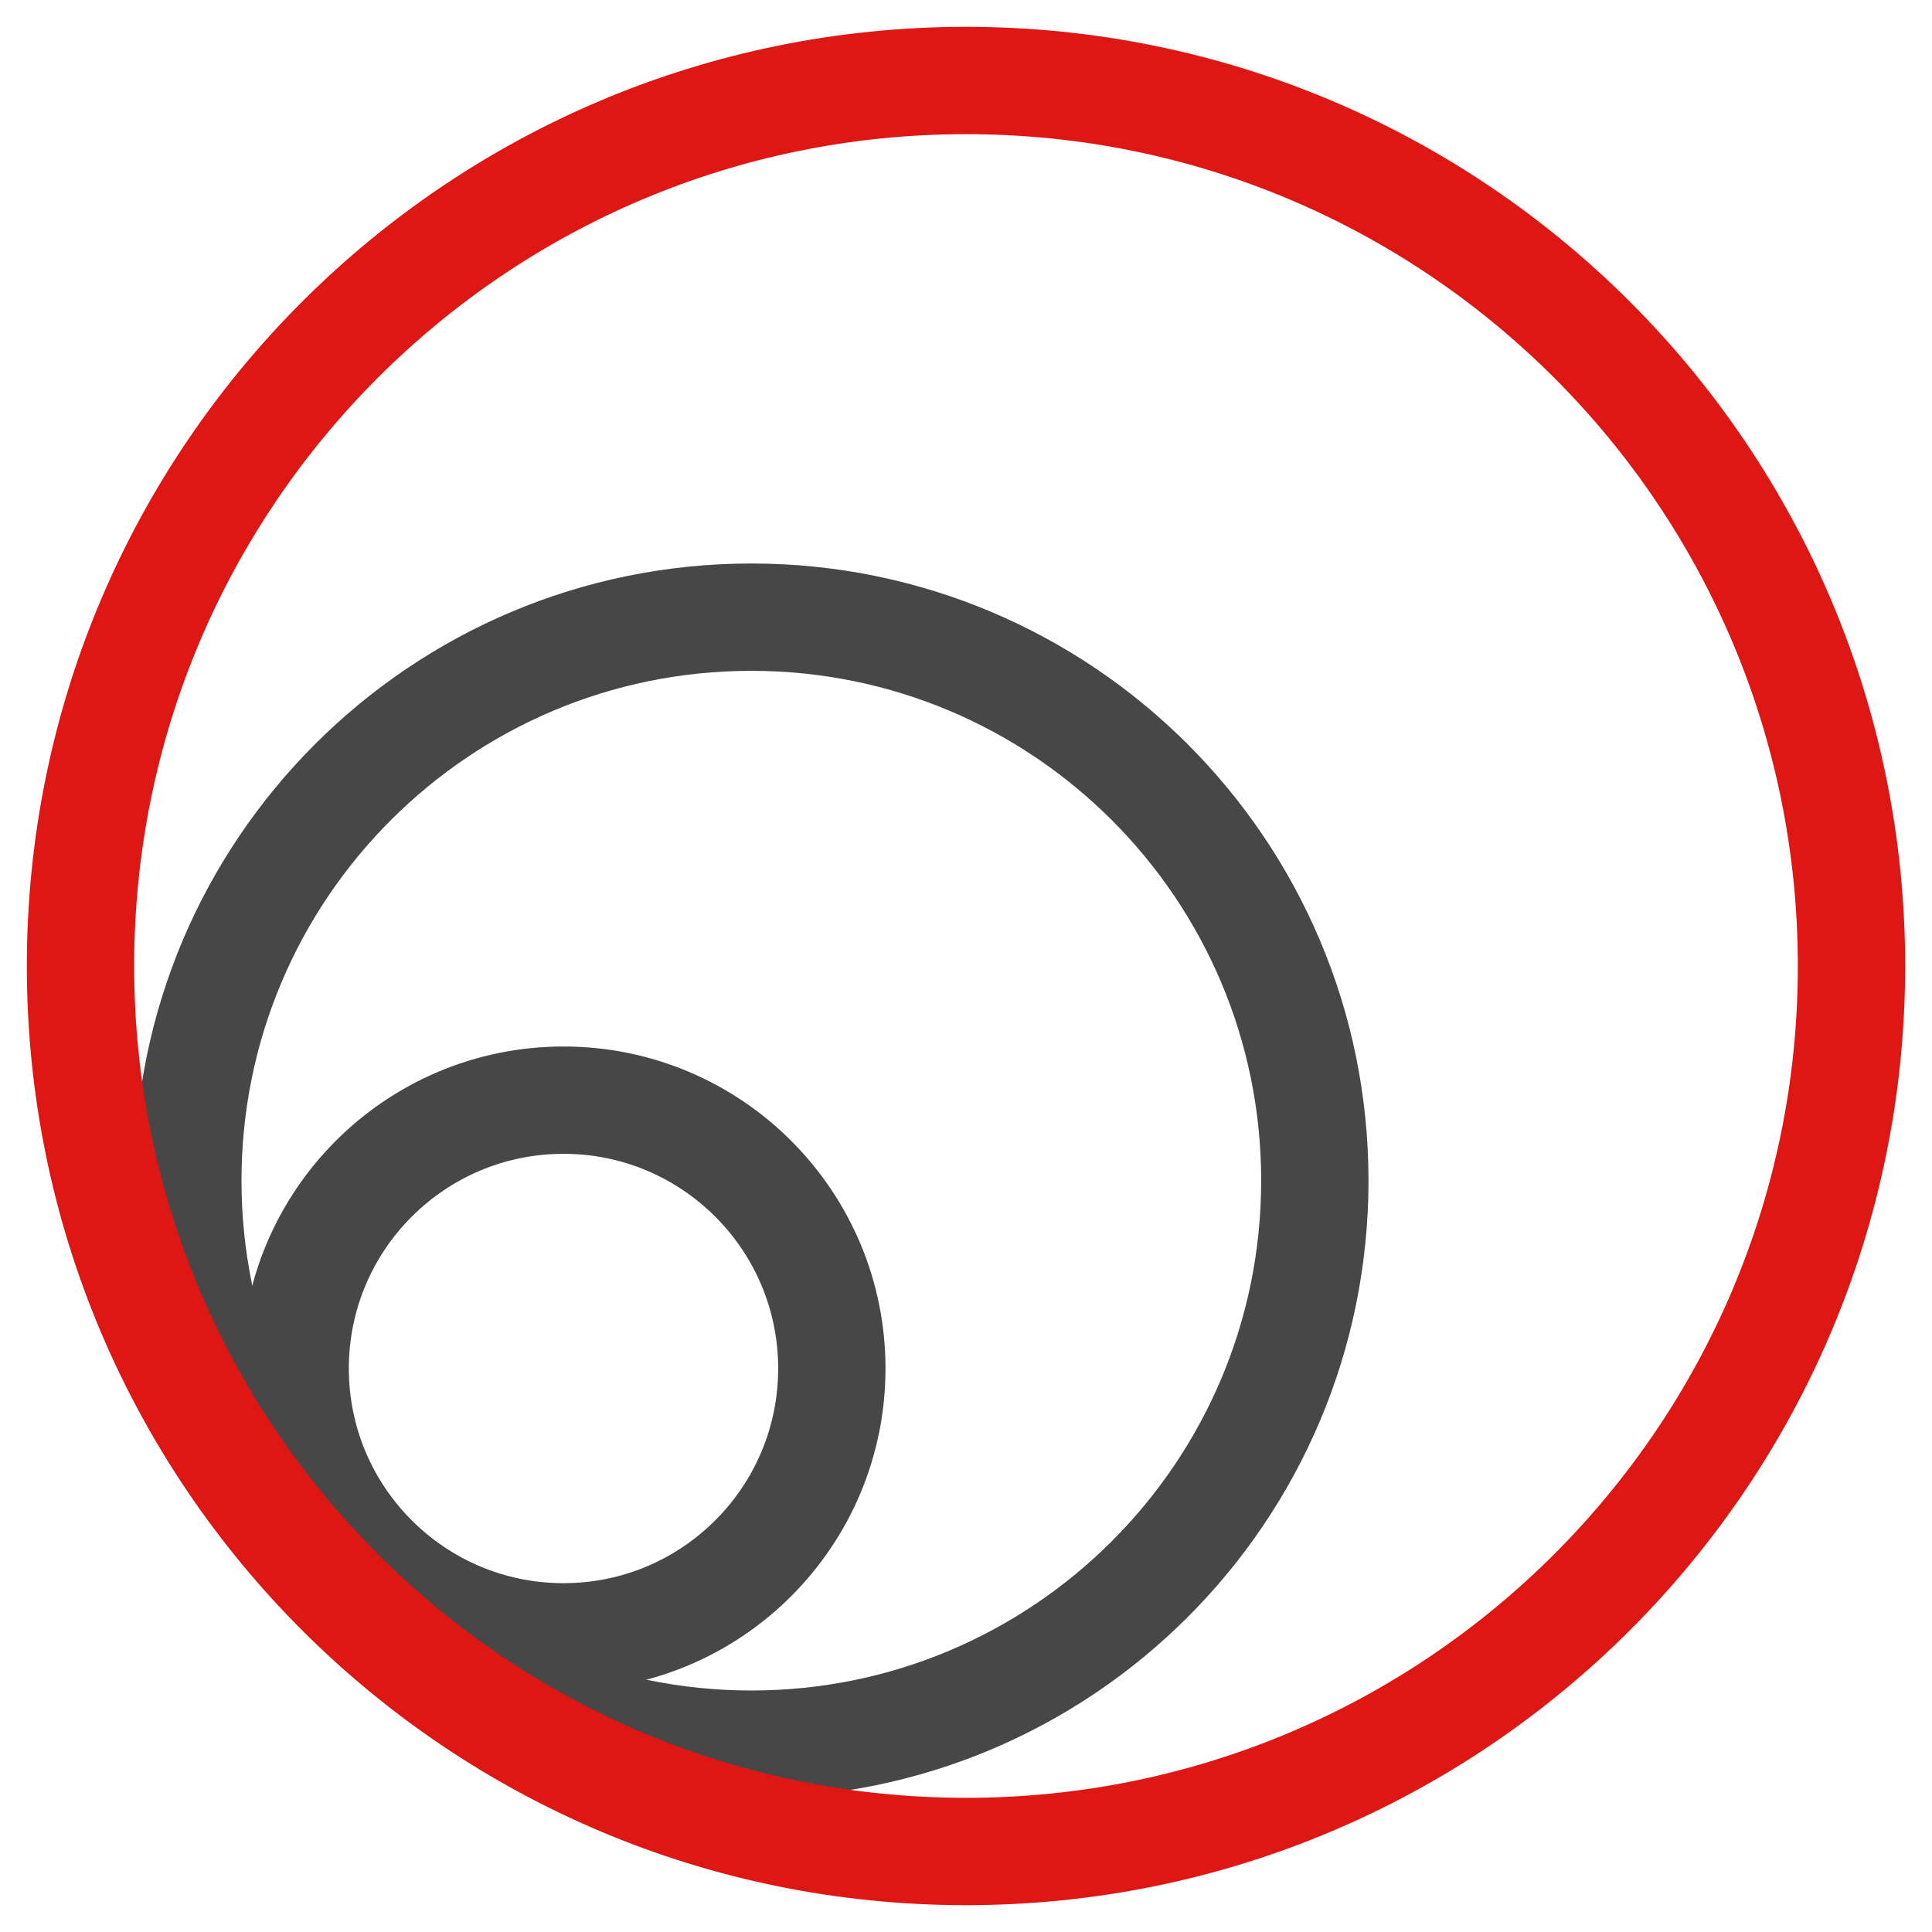
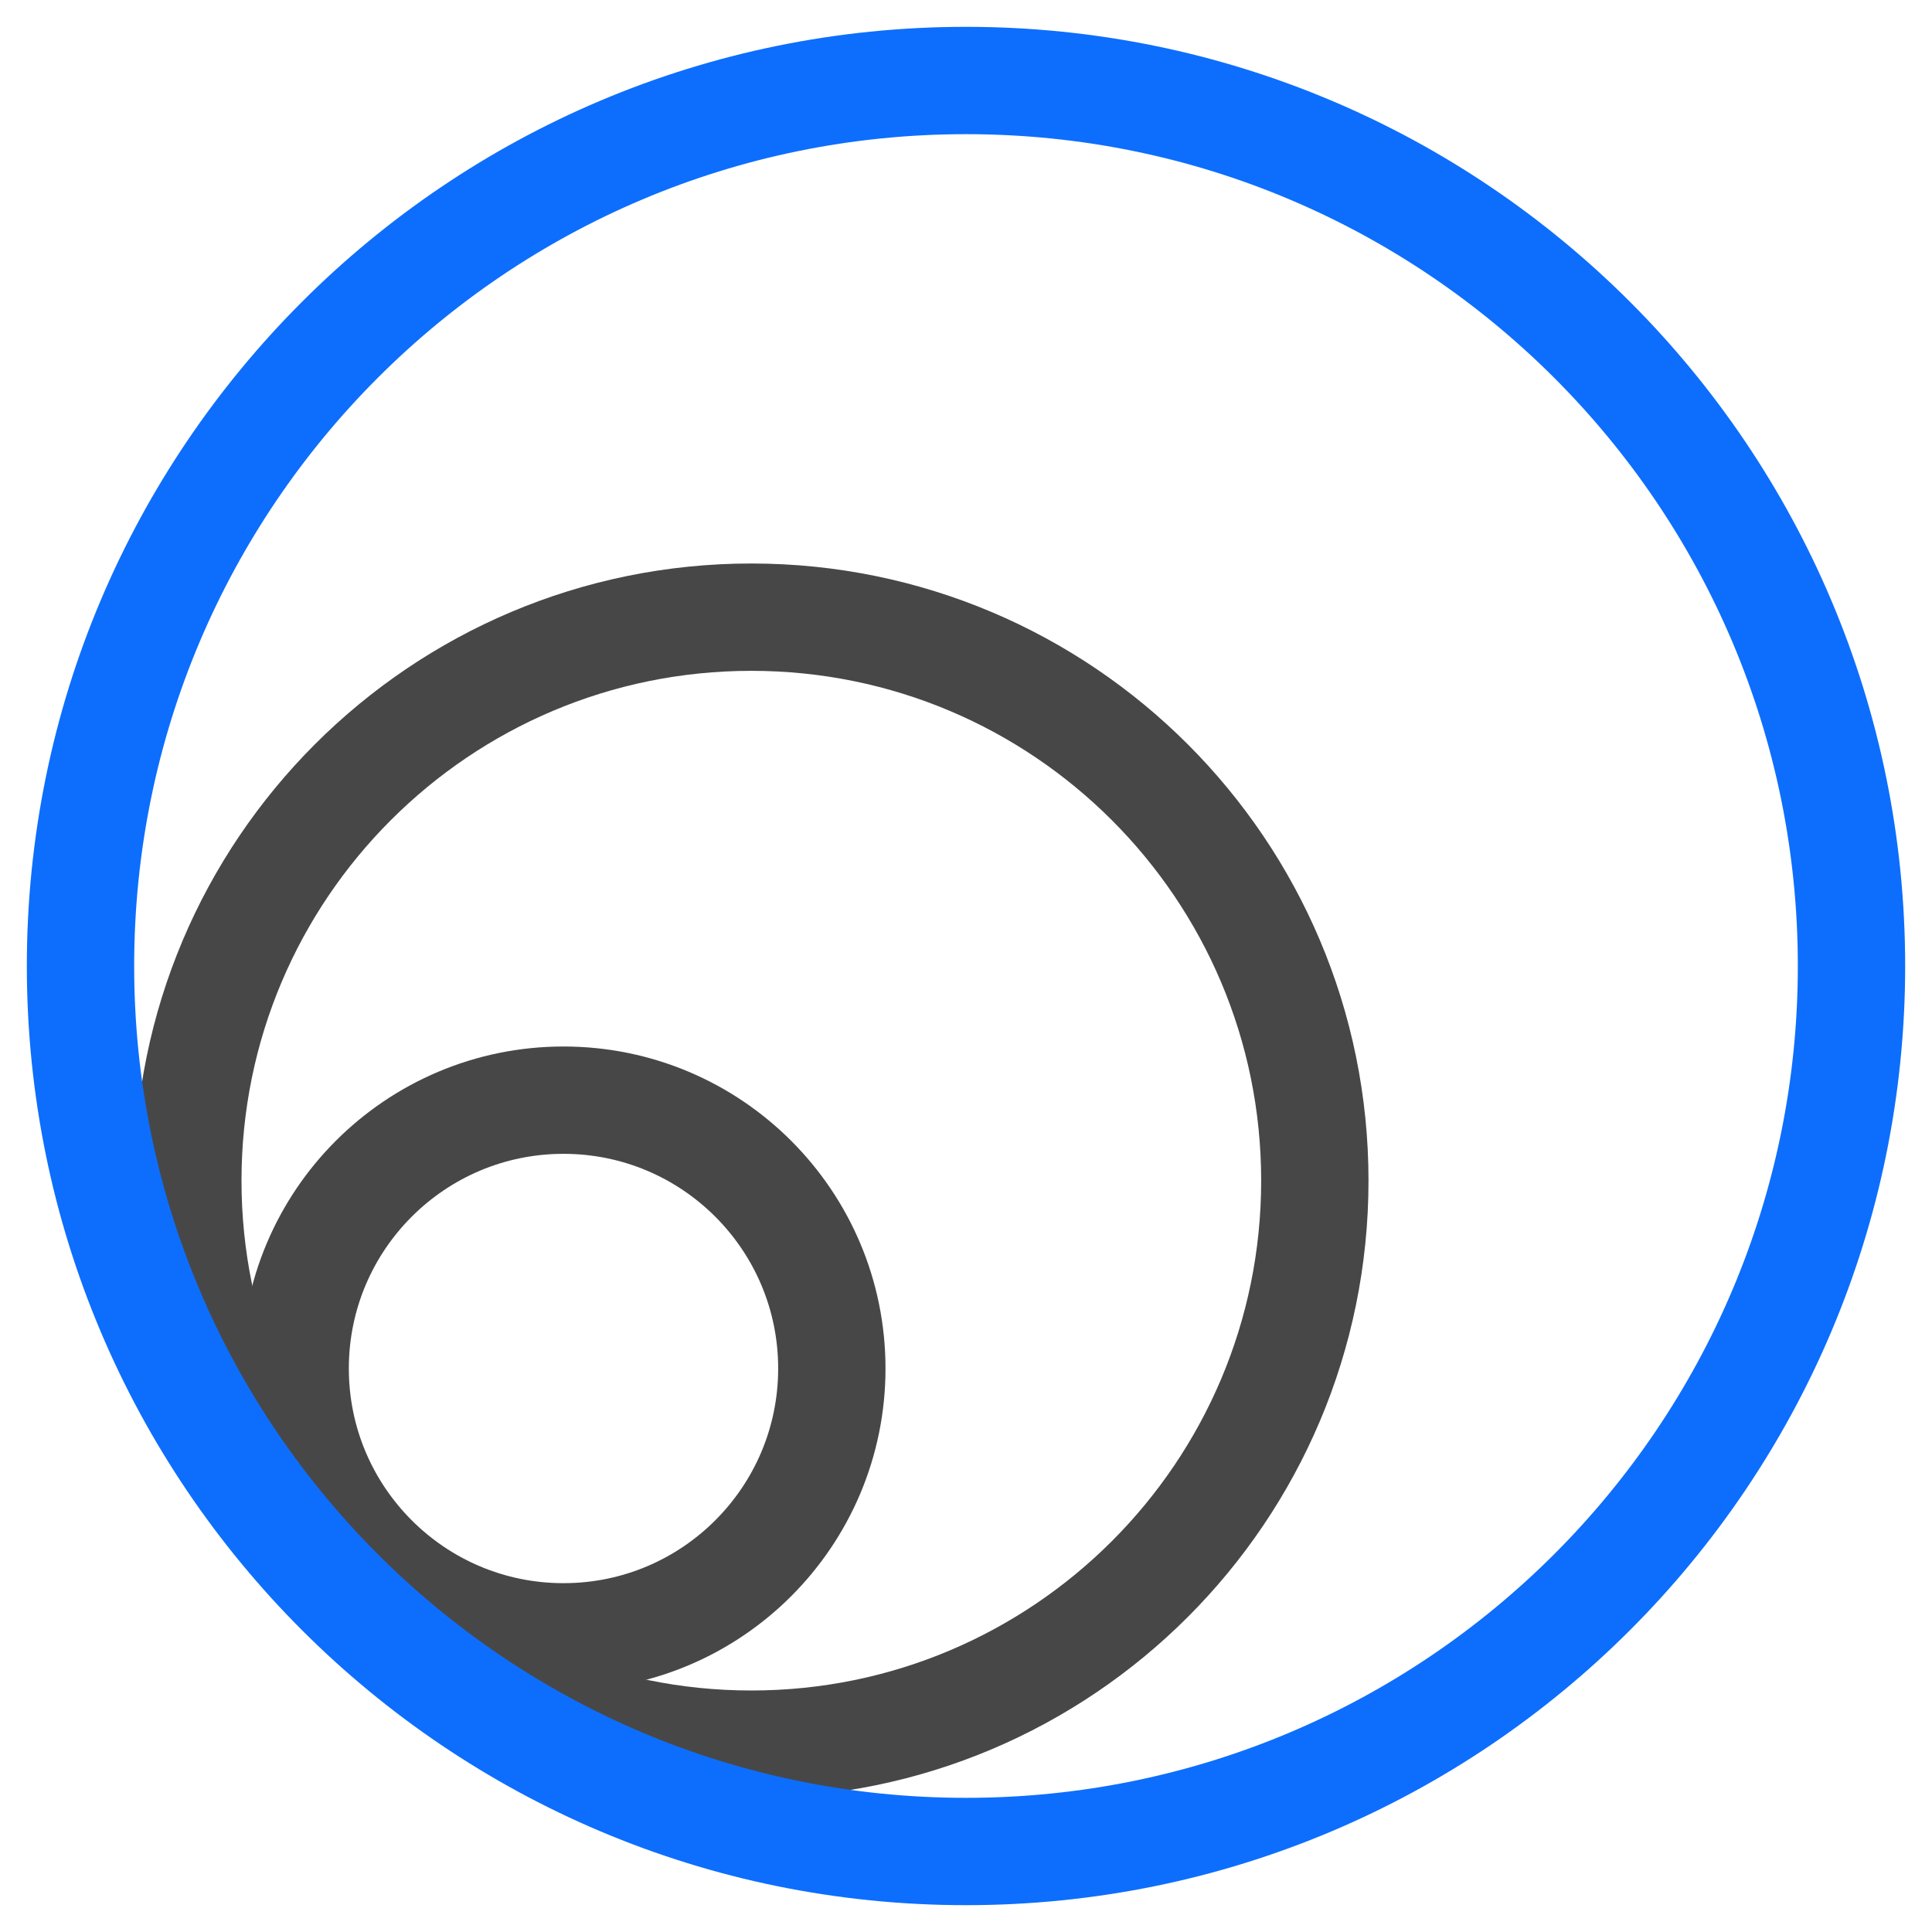
<svg xmlns="http://www.w3.org/2000/svg" width="36" height="36" viewBox="0 0 36 36" fill="none">
  <circle cx="14" cy="22" r="10.5" stroke="#484747" stroke-width="2" />
  <circle cx="10.5" cy="25.5" r="5" stroke="#484747" stroke-width="2" />
-   <circle cx="18" cy="18" r="16.5" stroke="#DF1714" stroke-width="2" />
+   <circle cx="18" cy="18" r="16.5" stroke="#0d6efd" stroke-width="2" />
</svg>
